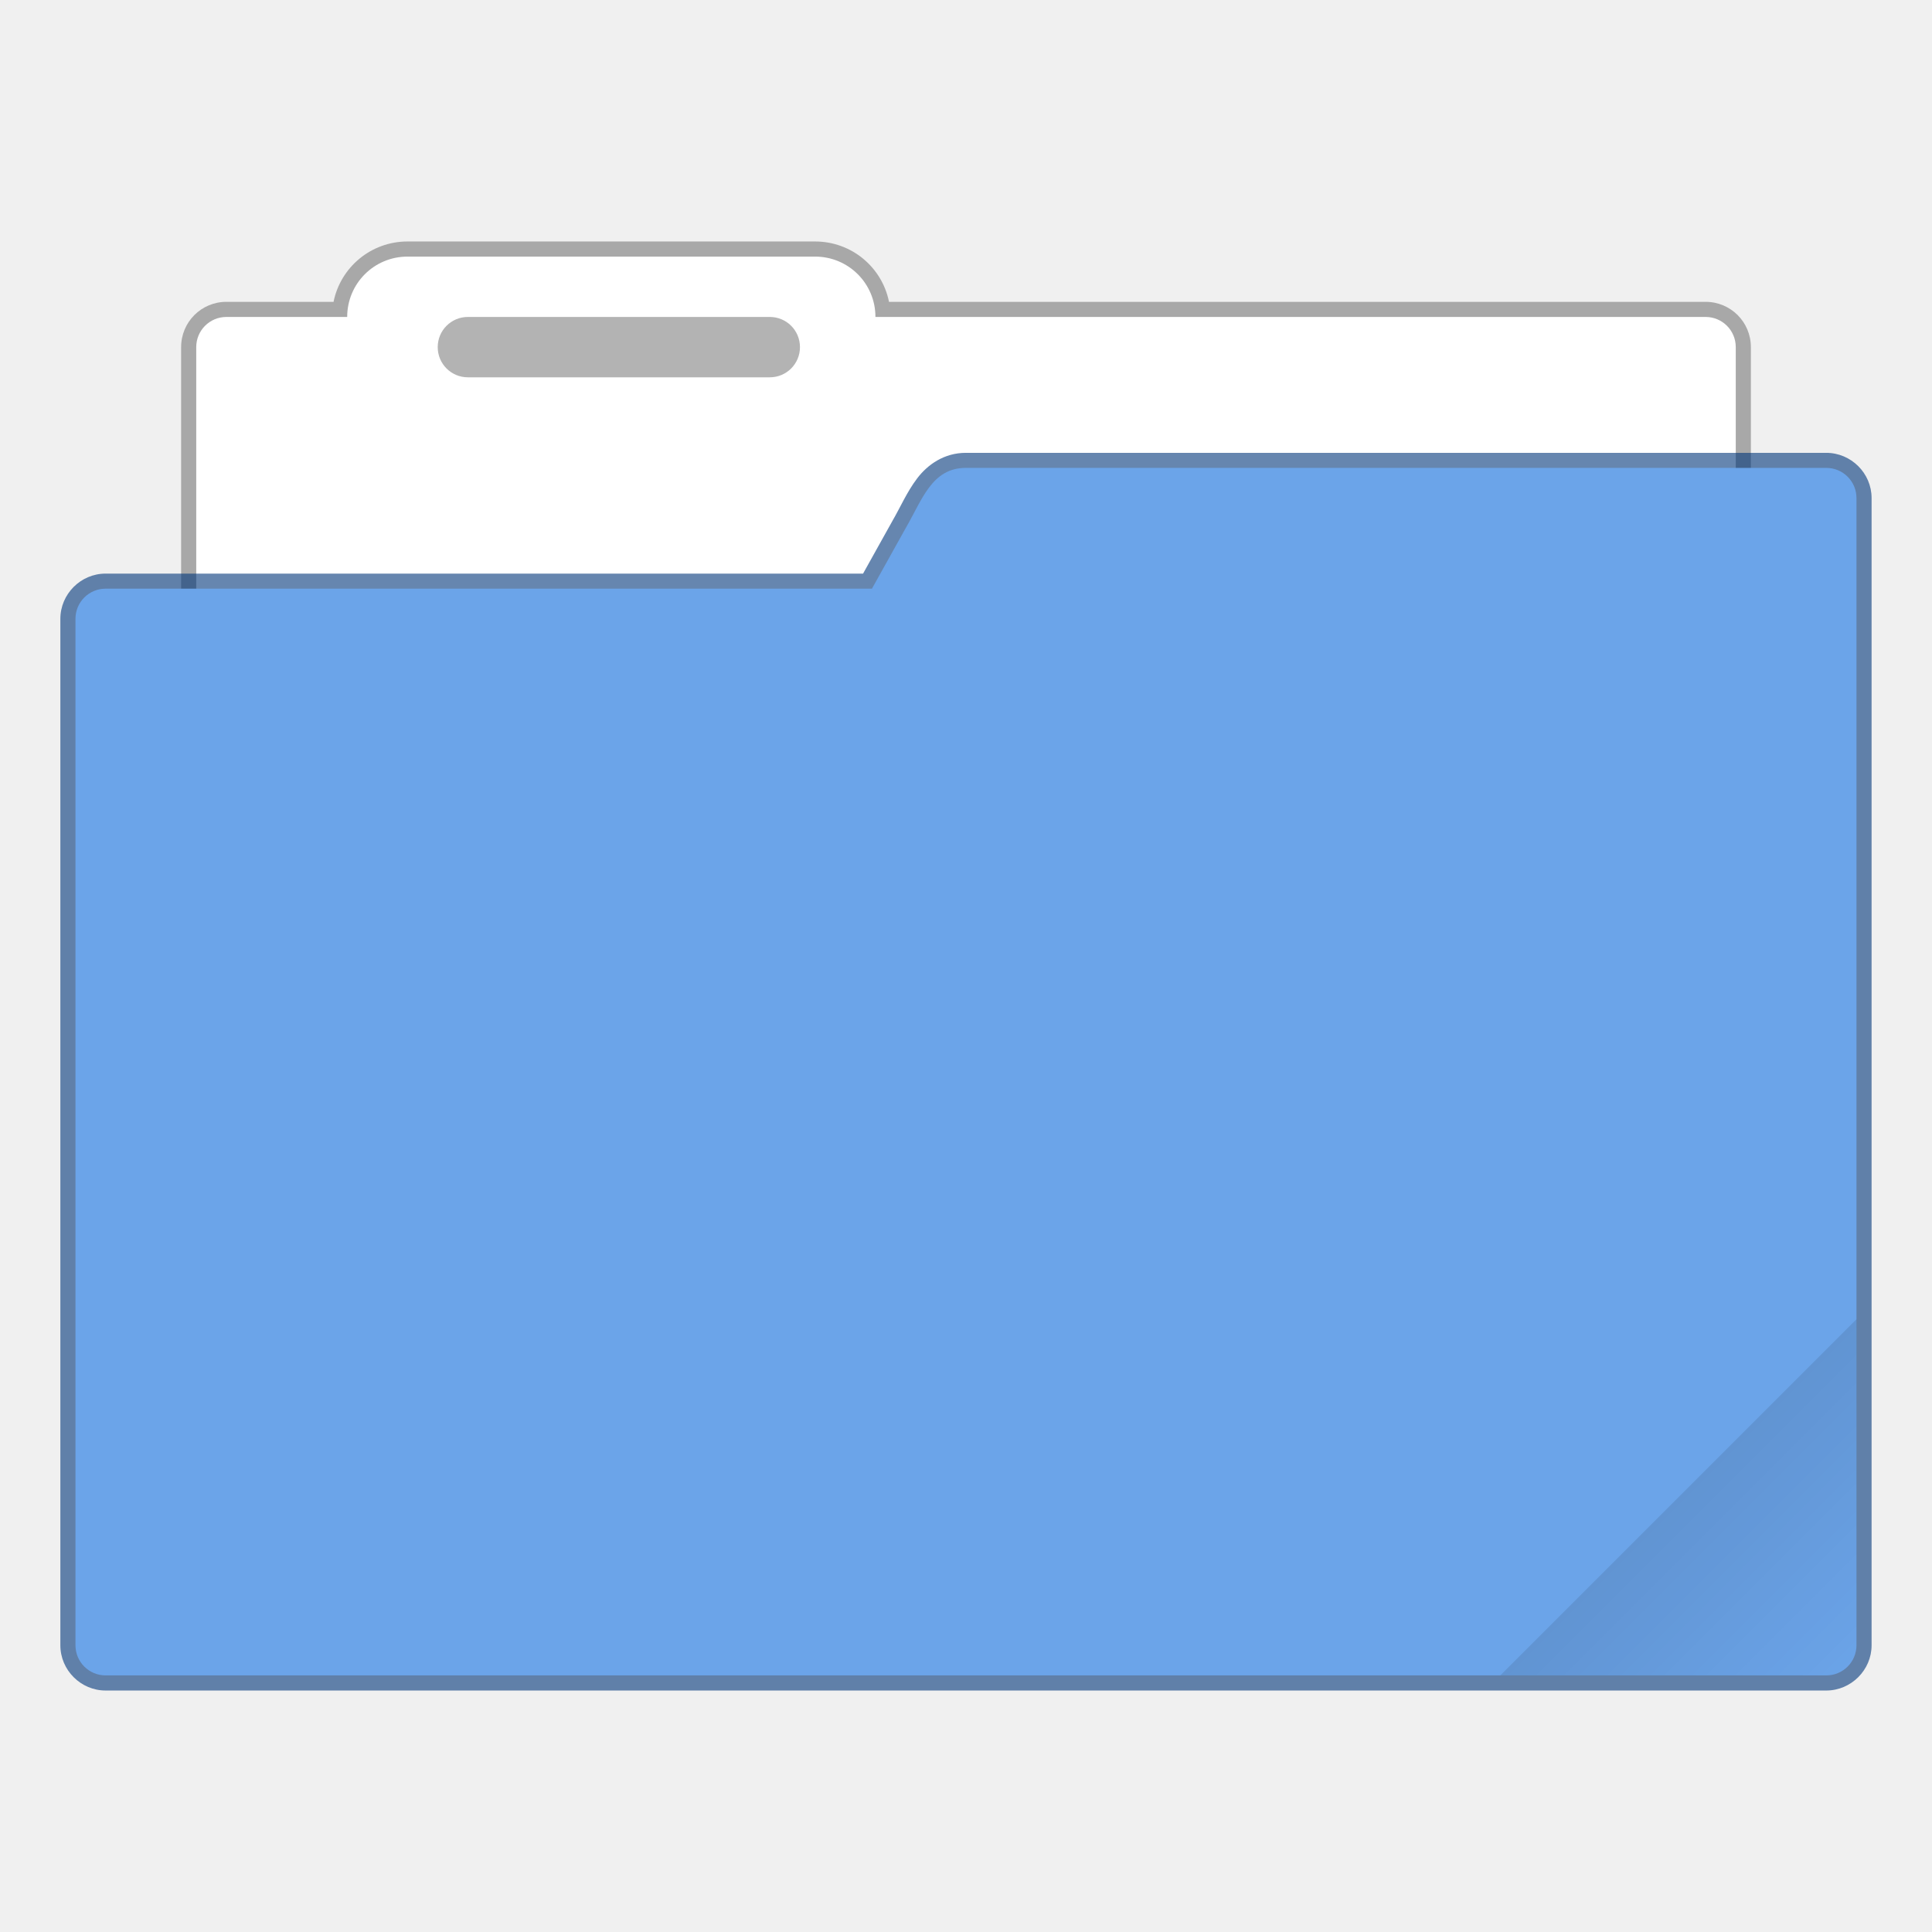
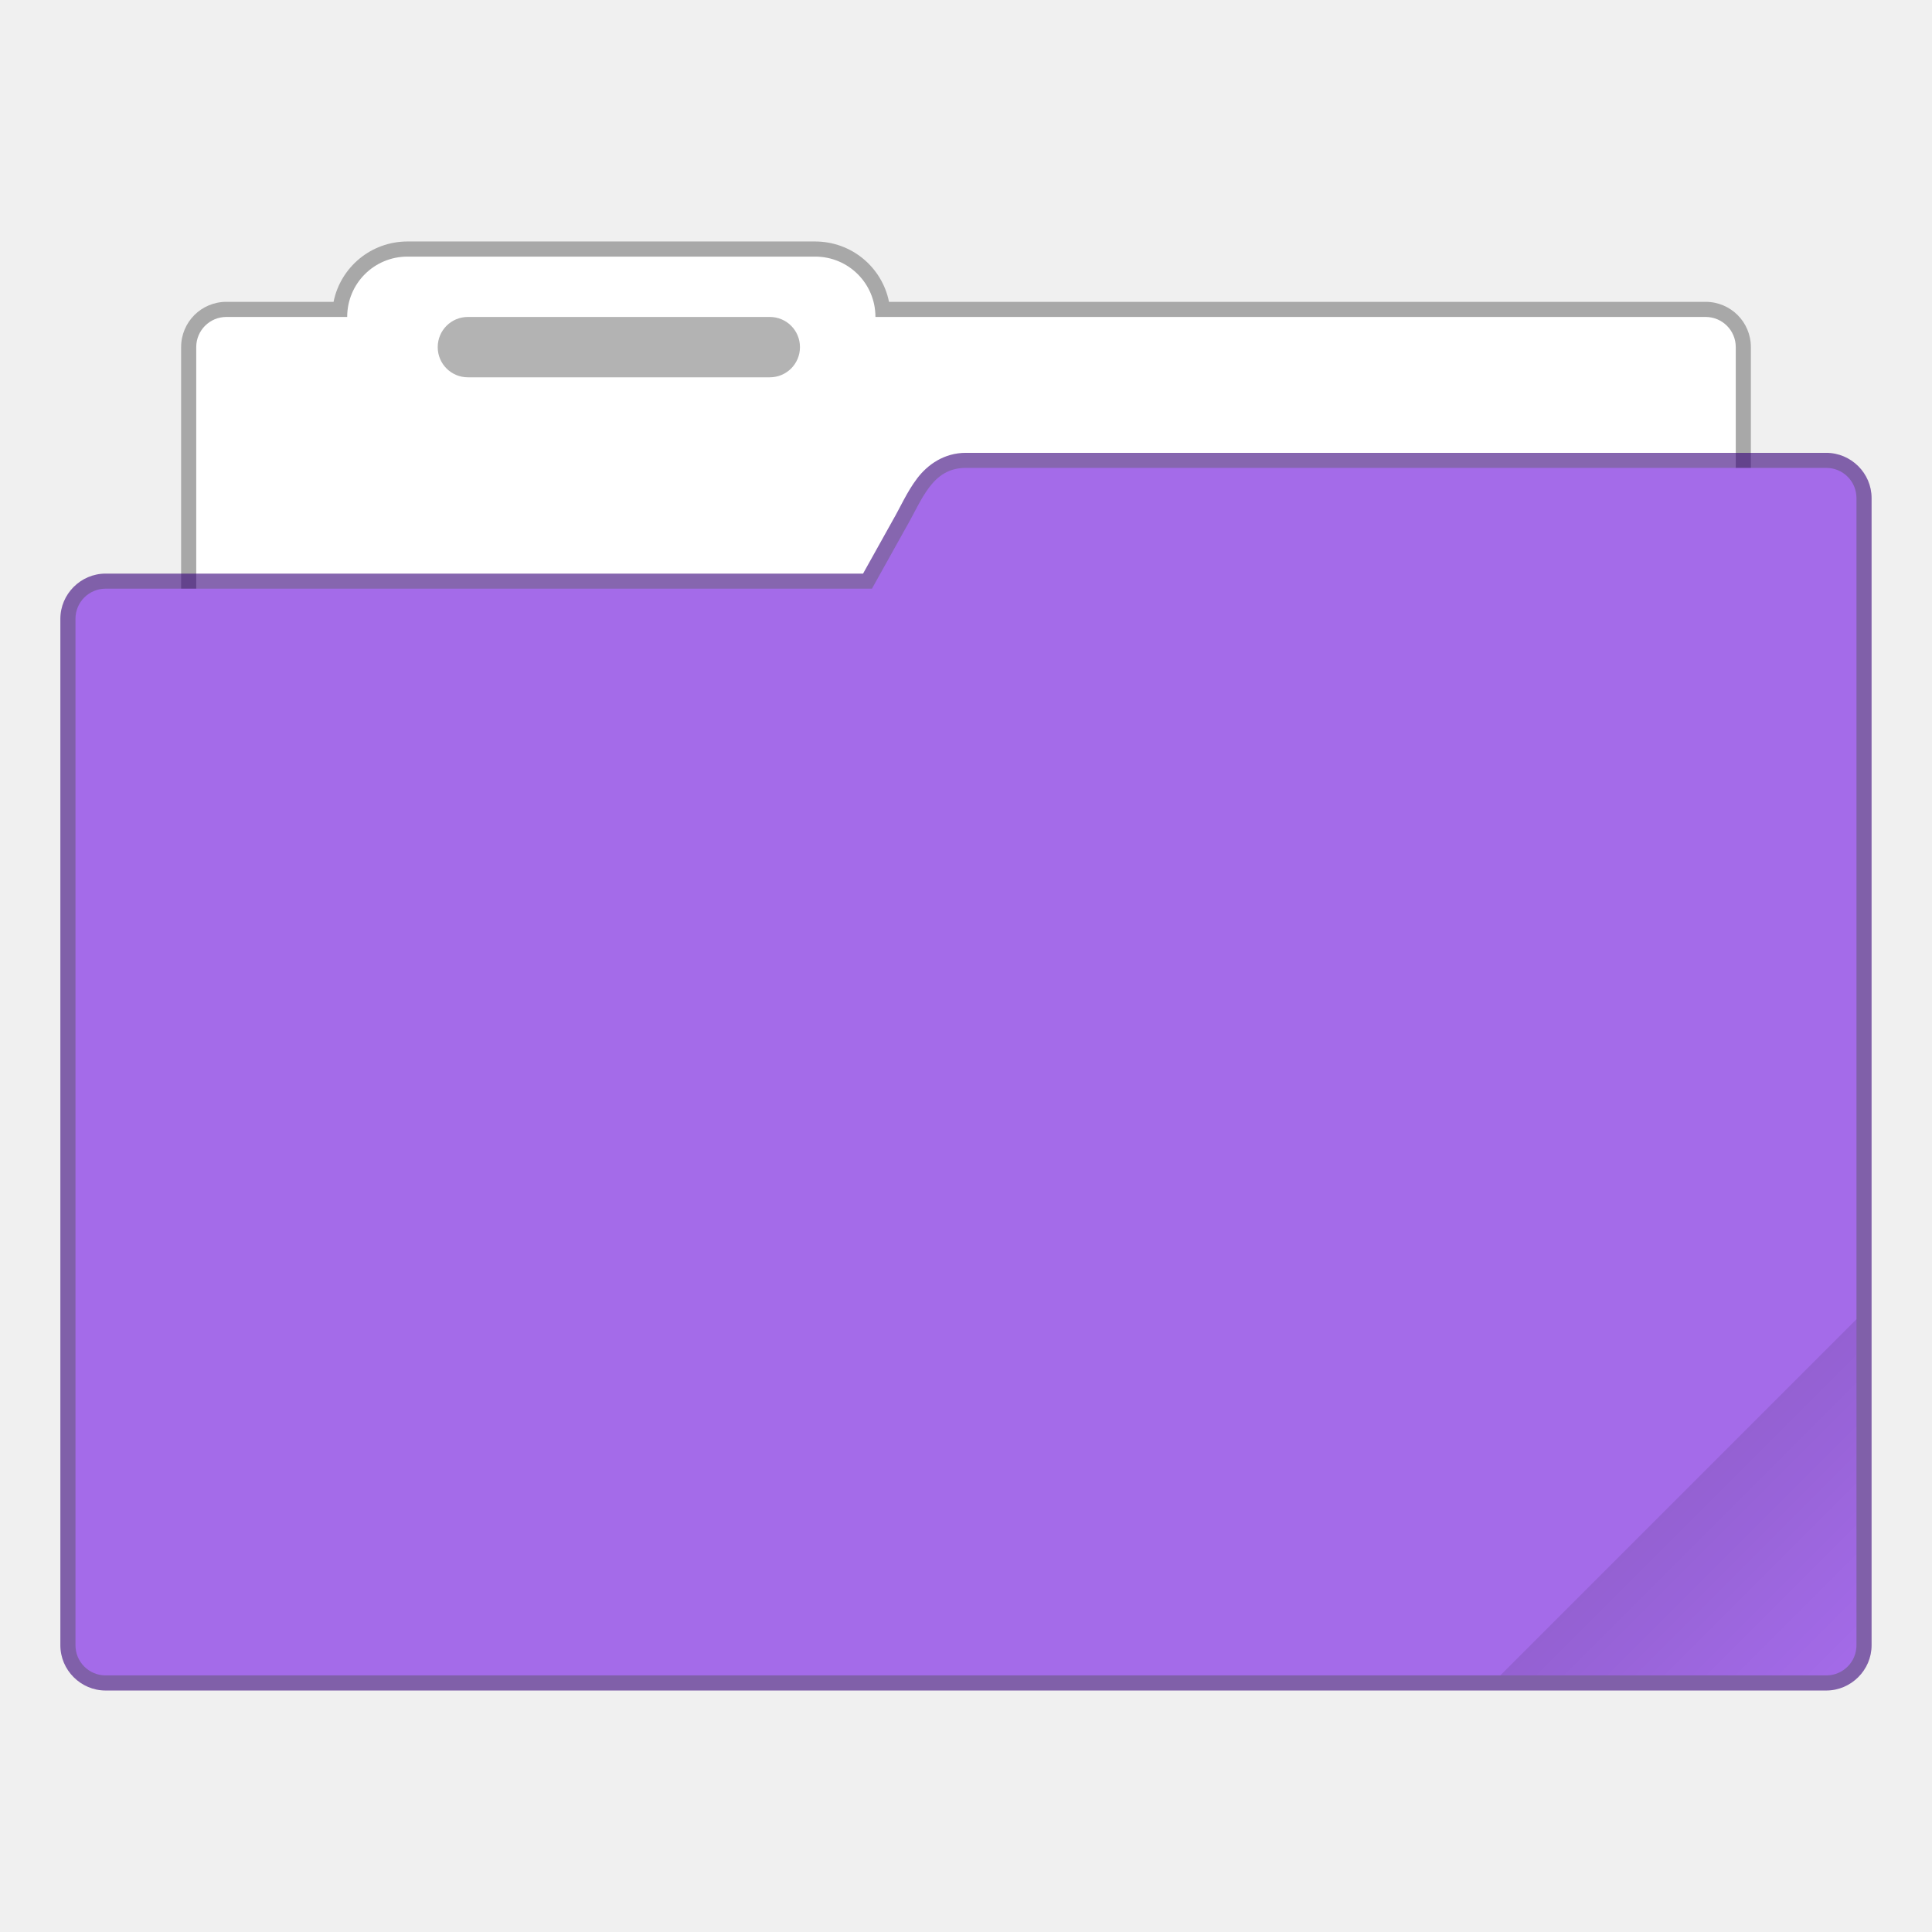
<svg xmlns="http://www.w3.org/2000/svg" xmlns:xlink="http://www.w3.org/1999/xlink" width="128" height="128" viewBox="0 0 33.867 33.867" version="1.1" id="svg843">
  <defs id="defs840">
    <linearGradient xlink:href="#linearGradient3964" id="linearGradient3966" x1="56" y1="50" x2="62" y2="56" gradientUnits="userSpaceOnUse" gradientTransform="matrix(0.5203473,0,0,0.5203473,0.2822218,0.2293048)" />
    <linearGradient id="linearGradient3964">
      <stop style="stop-color:#000000;stop-opacity:1;" offset="0" id="stop3960" />
      <stop style="stop-color:#000000;stop-opacity:0;" offset="1" id="stop3962" />
    </linearGradient>
  </defs>
  <path id="rect3743" style="opacity:0.3;fill:#000000;fill-opacity:1;stroke:none;stroke-width:0.529;stroke-linecap:round;stroke-linejoin:round;stroke-miterlimit:4;stroke-dasharray:none;stroke-opacity:1" d="m 7.144,4.233 c -0.642,0 -1.175,0.453 -1.297,1.058 H 3.969 c -0.44,0 -0.794,0.354 -0.794,0.794 V 17.992 c 0,0.44 0.354,0.794 0.794,0.794 H 29.898 c 0.44,0 0.794,-0.354 0.794,-0.794 V 6.085 c 0,-0.44 -0.354,-0.794 -0.794,-0.794 H 15.584 C 15.462,4.686 14.93,4.233 14.287,4.233 Z" />
  <path id="rect3507" style="fill:#ffffff;fill-opacity:1;stroke:none;stroke-width:0.529;stroke-linecap:round;stroke-linejoin:round;stroke-miterlimit:4;stroke-dasharray:none;stroke-opacity:1" d="m 7.144,4.498 c -0.586,0 -1.058,0.472 -1.058,1.058 H 3.969 c -0.293,0 -0.529,0.236 -0.529,0.529 V 17.992 c 0,0.293 0.236,0.529 0.529,0.529 H 29.898 c 0.293,0 0.529,-0.236 0.529,-0.529 V 6.085 c 0,-0.293 -0.236,-0.529 -0.529,-0.529 H 15.346 c 0,-0.586 -0.472,-1.058 -1.058,-1.058 z" />
-   <path style="color:#000000;opacity:0.6;fill:#003579;fill-opacity:1;stroke:none;stroke-linecap:round;stroke-linejoin:round;-inkscape-stroke:none" d="m 16.933,7.938 c -0.382,-7.872e-4 -0.673,0.207 -0.855,0.447 -0.182,0.24 -0.297,0.511 -0.432,0.742 -6.77e-4,0.001 -0.001,0.003 -0.002,0.004 L 15.129,10.055 H 1.851 c -0.435,0 -0.793,0.358 -0.793,0.793 v 17.993 c 0,0.435 0.358,0.793 0.793,0.793 H 32.013 c 0.435,0 0.795,-0.358 0.795,-0.793 V 8.73 C 32.808,8.295 32.449,7.938 32.013,7.938 Z m 0,0.529 h 15.08 c 0.151,0 0.266,0.113 0.266,0.264 V 28.84 c 0,0.151 -0.114,0.264 -0.266,0.264 H 1.851 c -0.151,0 -0.264,-0.113 -0.264,-0.264 V 10.848 c 0,-0.151 0.113,-0.264 0.264,-0.264 H 15.285 c 0.096,-4.29e-4 0.184,-0.053 0.23,-0.137 l 0.588,-1.053 0.002,-0.006 C 16.259,9.123 16.376,8.866 16.5,8.703 16.624,8.539 16.716,8.466 16.933,8.467 Z" id="path2958" />
-   <path style="color:#000000;fill:#6ba4e9;stroke:none;stroke-width:0.529;stroke-linecap:round;stroke-linejoin:round;-inkscape-stroke:none" d="M 1.852,10.319 H 15.285 L 15.875,9.26 c 0.291,-0.499 0.459,-1.06 1.058,-1.058 h 15.081 c 0.293,0 0.529,0.236 0.529,0.529 V 28.84 c 0,0.293 -0.236,0.529 -0.529,0.529 H 1.852 c -0.293,0 -0.529,-0.236 -0.529,-0.529 V 10.848 c 0,-0.293 0.236,-0.529 0.529,-0.529 z" id="path2956" />
+   <path style="color:#000000;opacity:0.6;fill:#360079;fill-opacity:1;stroke:none;stroke-linecap:round;stroke-linejoin:round;-inkscape-stroke:none" d="m 16.933,7.938 c -0.382,-7.872e-4 -0.673,0.207 -0.855,0.447 -0.182,0.24 -0.297,0.511 -0.432,0.742 -6.77e-4,0.001 -0.001,0.003 -0.002,0.004 L 15.129,10.055 H 1.851 c -0.435,0 -0.793,0.358 -0.793,0.793 v 17.993 c 0,0.435 0.358,0.793 0.793,0.793 H 32.013 c 0.435,0 0.795,-0.358 0.795,-0.793 V 8.73 C 32.808,8.295 32.449,7.938 32.013,7.938 Z m 0,0.529 h 15.08 c 0.151,0 0.266,0.113 0.266,0.264 V 28.84 c 0,0.151 -0.114,0.264 -0.266,0.264 H 1.851 c -0.151,0 -0.264,-0.113 -0.264,-0.264 V 10.848 c 0,-0.151 0.113,-0.264 0.264,-0.264 H 15.285 c 0.096,-4.29e-4 0.184,-0.053 0.23,-0.137 l 0.588,-1.053 0.002,-0.006 C 16.259,9.123 16.376,8.866 16.5,8.703 16.624,8.539 16.716,8.466 16.933,8.467 Z" id="path2958" />
+   <path style="color:#000000;fill:#a46be9;stroke:none;stroke-width:0.529;stroke-linecap:round;stroke-linejoin:round;-inkscape-stroke:none" d="M 1.852,10.319 H 15.285 L 15.875,9.26 c 0.291,-0.499 0.459,-1.06 1.058,-1.058 h 15.081 c 0.293,0 0.529,0.236 0.529,0.529 V 28.84 c 0,0.293 -0.236,0.529 -0.529,0.529 H 1.852 c -0.293,0 -0.529,-0.236 -0.529,-0.529 V 10.848 c 0,-0.293 0.236,-0.529 0.529,-0.529 z" id="path2956" />
  <path id="rect4759" style="opacity:0.3;stroke-width:0.529;stroke-linecap:round;stroke-linejoin:round" d="M 8.202,5.556 H 13.494 c 0.293,0 0.529,0.236 0.529,0.529 0,0.293 -0.236,0.529 -0.529,0.529 H 8.202 c -0.293,0 -0.529,-0.236 -0.529,-0.529 0,-0.293 0.236,-0.529 0.529,-0.529 z" />
  <path id="rect3575" style="opacity:0.1;fill:url(#linearGradient3966);fill-opacity:1;stroke-width:1.041;stroke-linejoin:round" d="m 32.544,23.125 -6.244,6.244 h 5.715 c 0.293,0 0.529,-0.236 0.529,-0.529 z" />
</svg>
